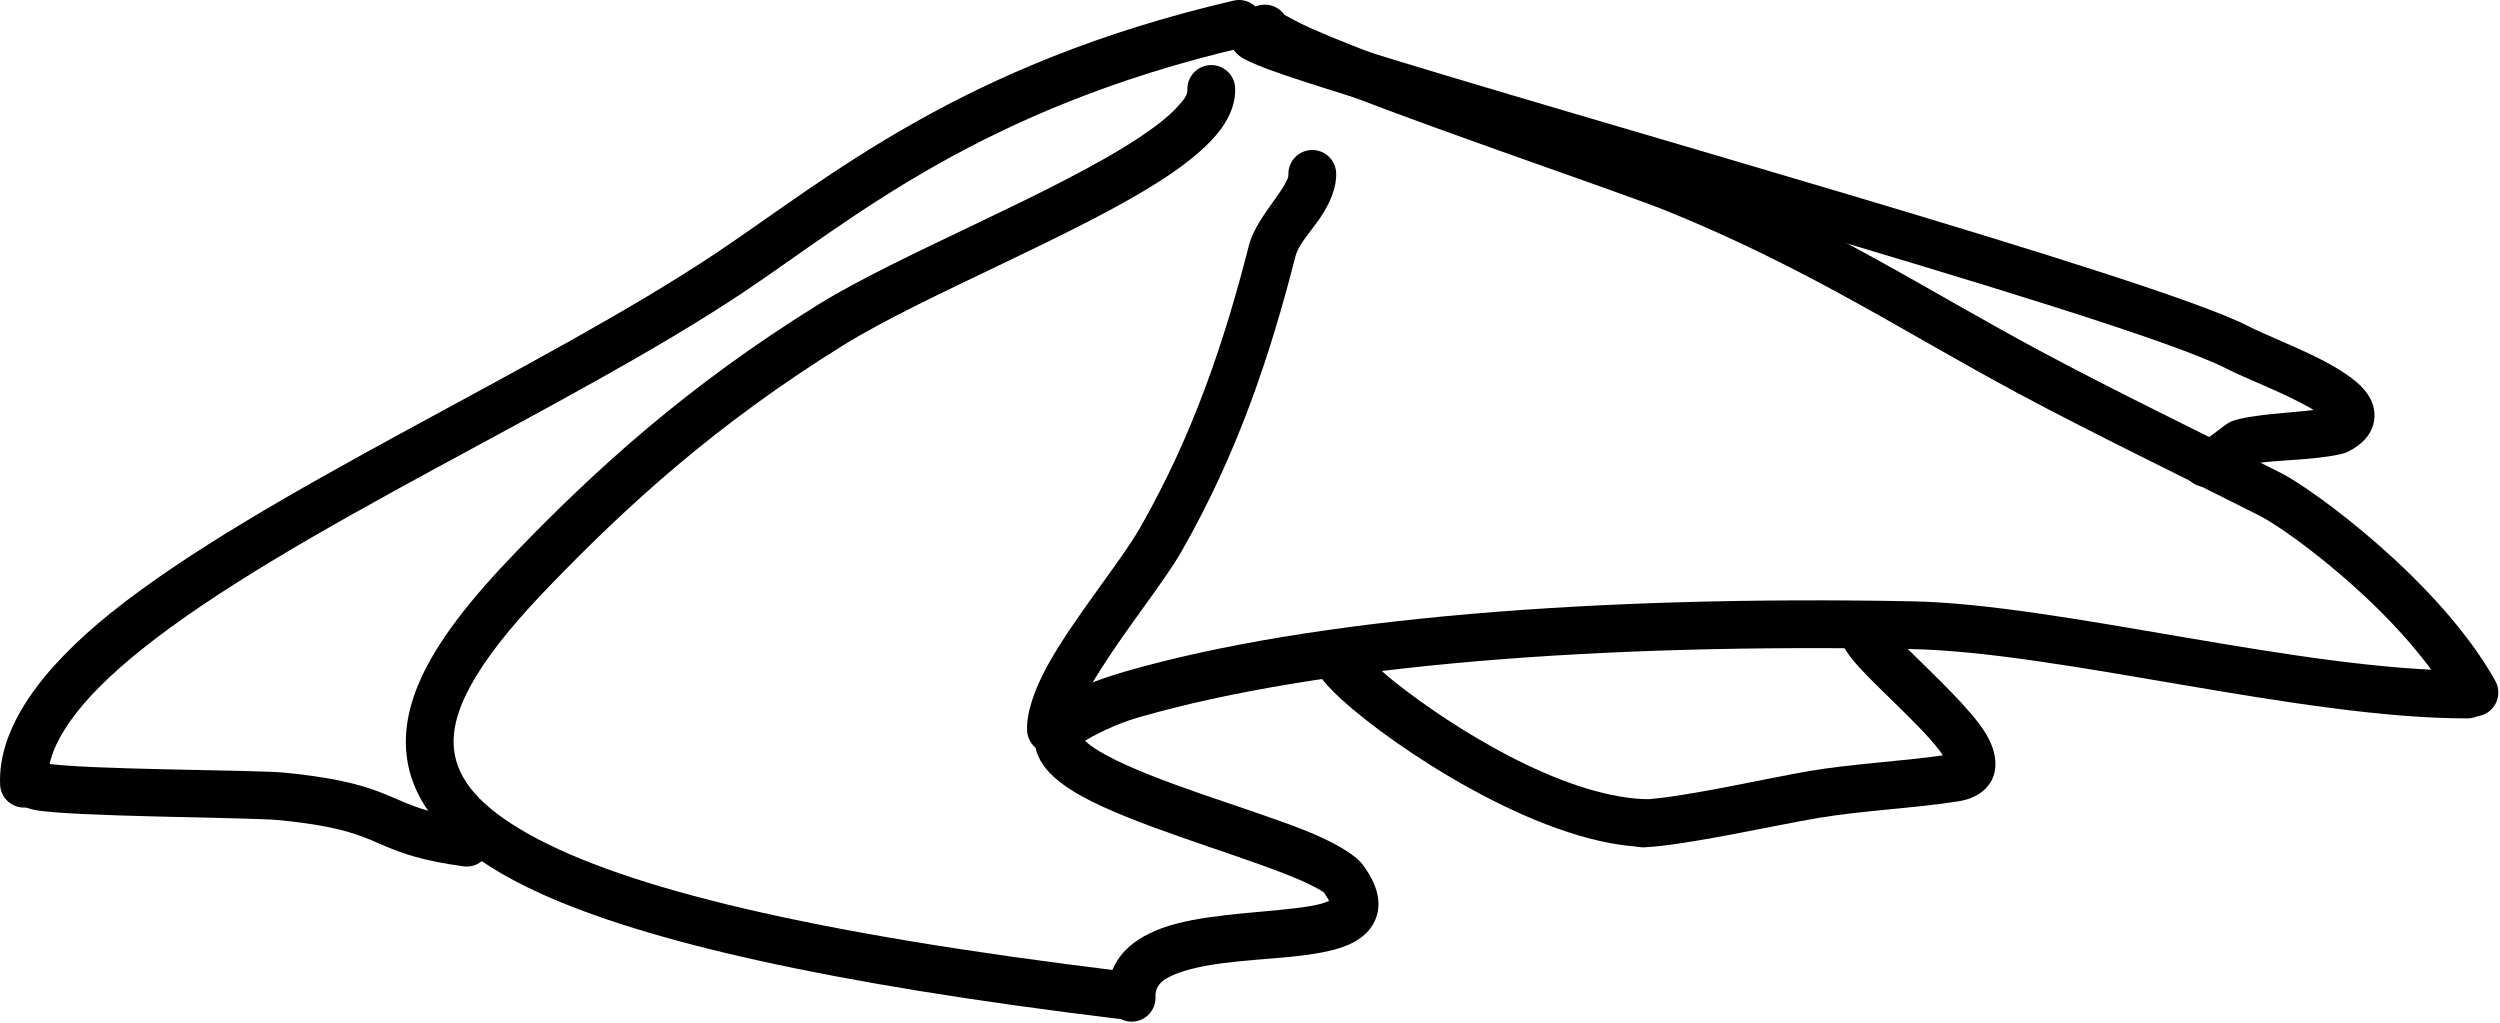
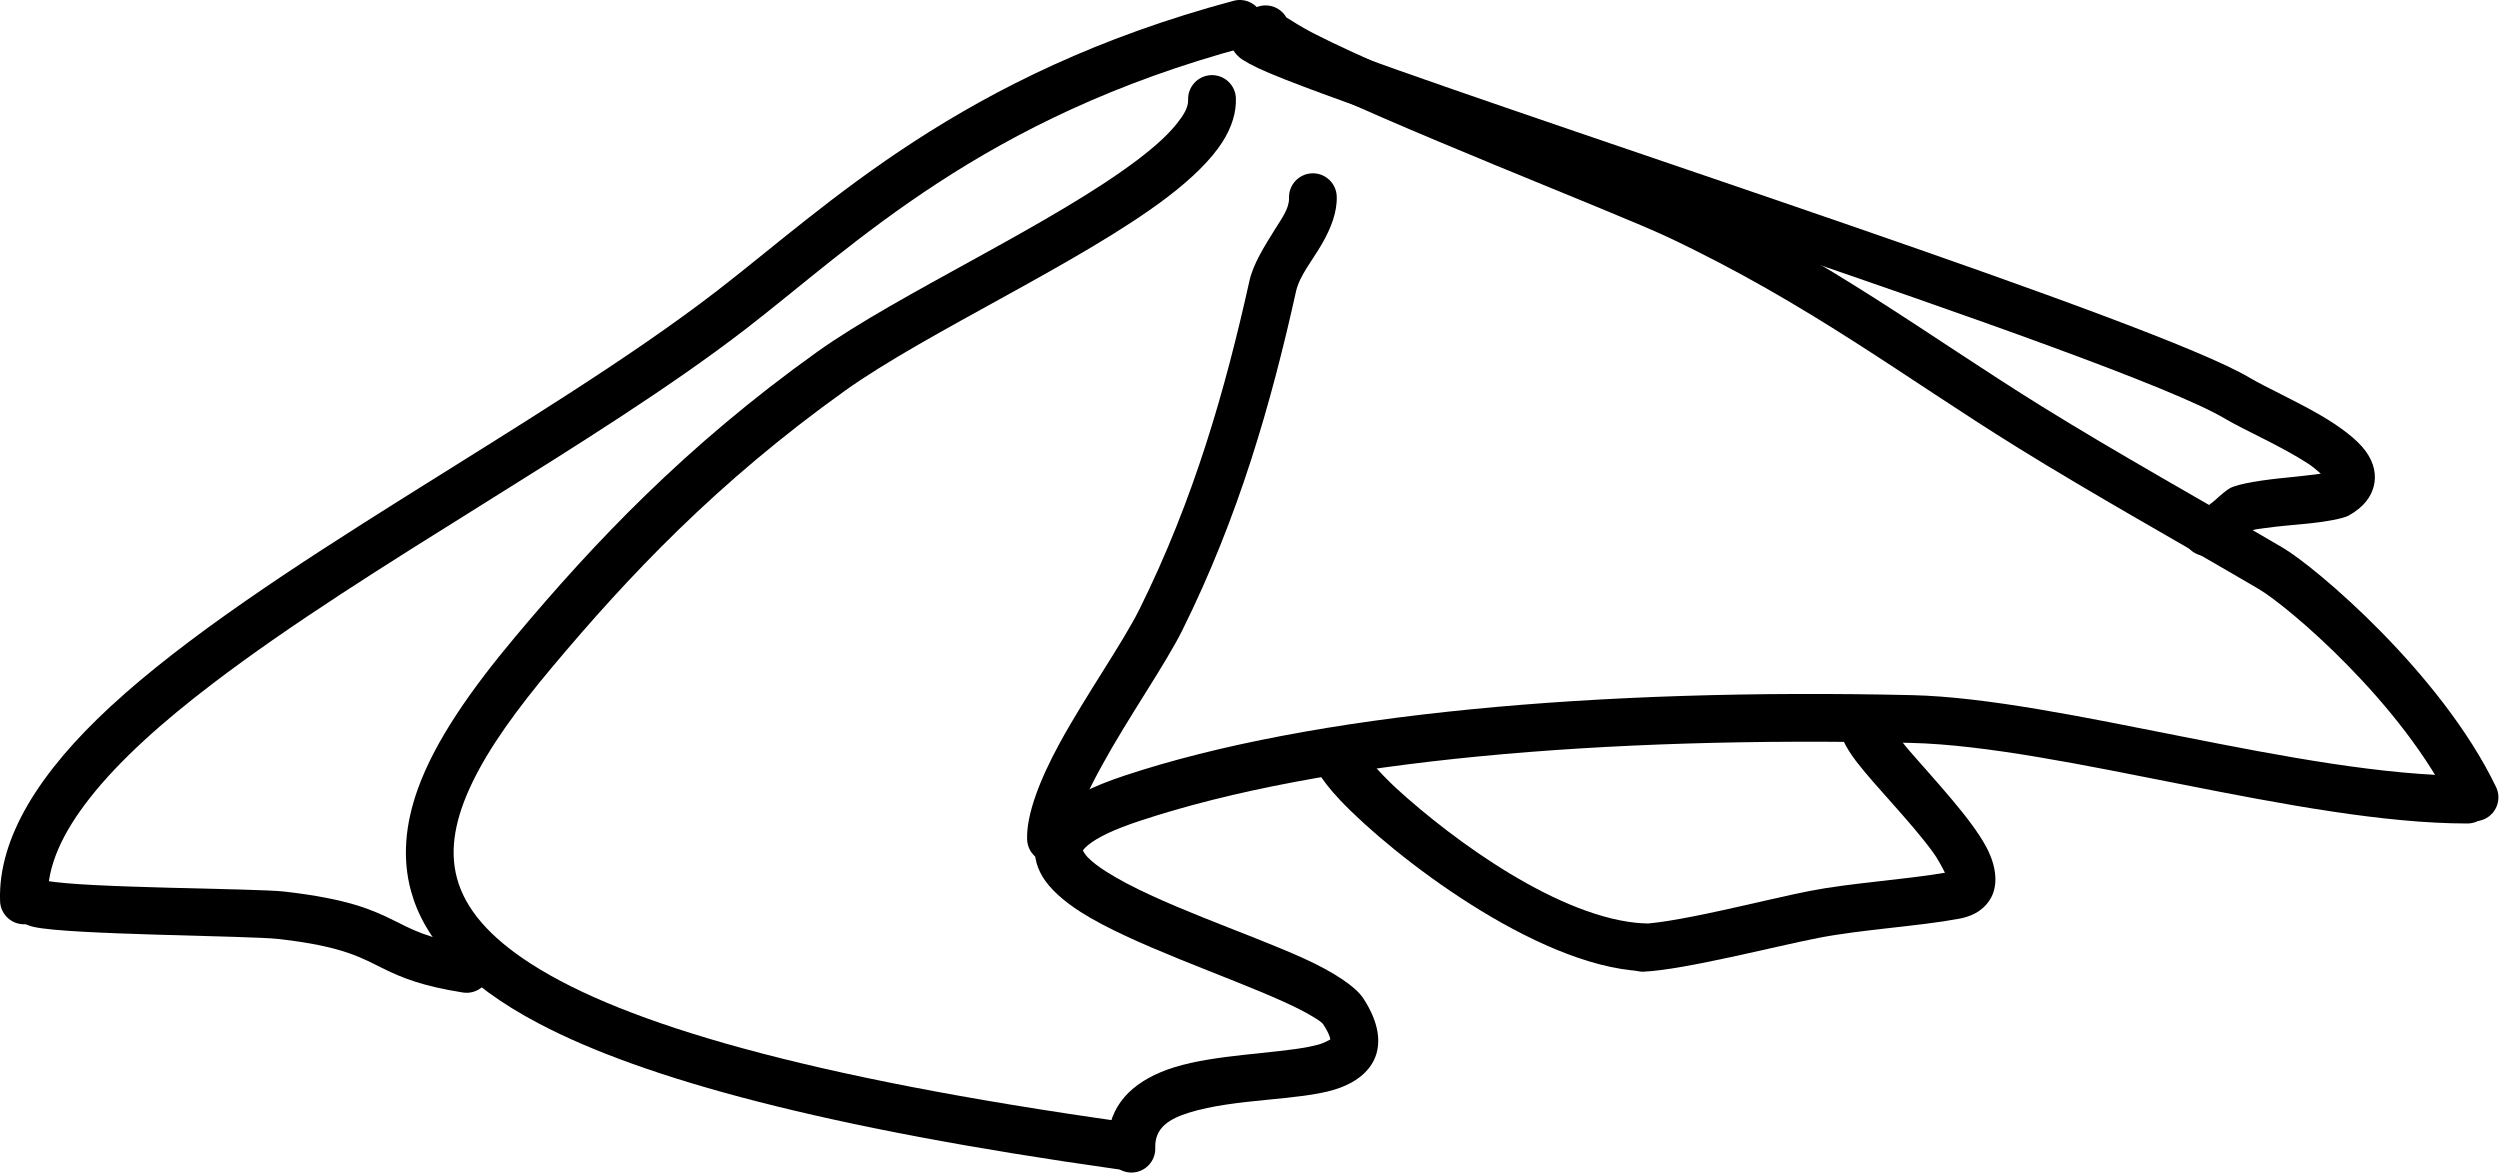
- <svg xmlns="http://www.w3.org/2000/svg" width="100%" height="100%" viewBox="0 0 785 321" version="1.1" xml:space="preserve" style="fill-rule:evenodd;clip-rule:evenodd;stroke-linejoin:round;stroke-miterlimit:2;">
-   <g transform="matrix(1,0,0,1,-1240.96,-1601.98)">
-     <g transform="matrix(1.81938,-0.0766113,0.014474,0.343731,-1045.42,1325.73)">
-       <path d="M1250.64,1797.43C1250.64,1778.91 1252.24,1760.79 1254.88,1742.55C1257.94,1721.41 1262.36,1700.56 1267.72,1679.71C1294.34,1576.23 1343.34,1475.97 1374.19,1376.39C1393.24,1314.88 1416.2,1218.49 1462.12,1172.63C1464.35,1170.4 1465.83,1158.99 1465.4,1147.17C1464.98,1135.34 1462.83,1127.56 1460.59,1129.79C1413.26,1177.06 1389.54,1275.77 1369.9,1339.17C1338.87,1439.33 1289.62,1540.49 1262.84,1644.57C1250.08,1694.2 1242.4,1746.35 1242.4,1797.43C1242.4,1809.47 1244.25,1819.23 1246.52,1819.23C1248.79,1819.23 1250.64,1809.47 1250.64,1797.43Z" />
-       <path d="M1469.25,1144.73C1469.91,1146.88 1471.94,1153.34 1473.83,1158.28C1489.26,1198.59 1528.7,1278.15 1537.36,1299.11C1561.52,1357.59 1577.77,1420.01 1597.01,1480.22C1609.98,1520.84 1624.05,1560.53 1637.67,1600.93C1643.14,1617.18 1664.24,1706.14 1673.03,1798.59C1674.05,1809.34 1673.23,1822.45 1671.2,1827.86C1669.17,1833.27 1666.69,1828.93 1665.67,1818.19C1657.71,1734.4 1638.6,1653.68 1633.64,1638.96C1619.97,1598.39 1605.84,1558.54 1592.81,1517.75C1573.82,1458.29 1557.79,1396.51 1533.93,1338.76C1525.24,1317.73 1485.67,1237.83 1470.18,1197.38C1466.43,1187.57 1463.92,1178.98 1463.04,1173.95C1461.9,1167.47 1461.66,1161.01 1461.66,1156.45C1461.66,1144.42 1463.51,1134.65 1465.78,1134.65C1467.24,1134.65 1468.52,1138.67 1469.25,1144.73Z" />
-       <g transform="matrix(0.989751,0,0,0.995494,4.17977,5.23818)">
-         <path d="M1656.48,1546.32C1656.24,1545.38 1655.99,1544.5 1655.75,1543.72C1651.22,1528.87 1644.71,1514.32 1641.52,1504.76C1623.66,1451.24 1501.49,1247.01 1477.24,1194.39C1474.46,1188.37 1472.73,1183.32 1472.13,1180.66C1470.65,1174.12 1470.47,1166.88 1470.47,1162.62C1470.47,1150.53 1472.33,1140.72 1474.63,1140.72C1475.77,1140.72 1476.81,1143.15 1477.56,1147.08C1478.65,1149.53 1484.96,1163.57 1491.7,1176.37C1530.66,1250.36 1629.64,1418.78 1645.63,1466.7C1648.33,1474.78 1653.39,1486.43 1657.64,1498.81C1661.07,1508.81 1664,1519.77 1665.43,1529.54C1667.1,1540.83 1667.39,1552.23 1666.74,1562.39C1666.22,1570.43 1664.93,1579.62 1661.98,1586.24C1661.07,1588.29 1658.08,1590.16 1654.59,1590.91C1651.09,1591.67 1646.88,1591.41 1645.32,1593.98C1644.92,1595.54 1643.24,1602.04 1642.06,1605.52C1640.55,1609.99 1638.92,1612.76 1637.4,1612.76C1635.11,1612.76 1633.24,1602.95 1633.24,1590.86C1633.24,1578.96 1635.05,1569.27 1637.3,1568.98C1637.37,1568.82 1637.78,1567.96 1637.99,1567.34C1638.42,1566.05 1638.84,1564.52 1639.22,1563.09C1640.4,1558.63 1641.43,1554.95 1642.02,1553.7C1643.56,1550.44 1647.88,1548.49 1652.1,1547.6C1653.5,1547.31 1655.15,1546.79 1656.48,1546.32ZM1478.77,1160.66L1478.79,1161.47L1478.78,1161.38L1478.77,1160.66ZM1478.75,1159.5L1478.77,1160.34L1478.76,1160.1L1478.75,1159.5ZM1478.71,1158.4L1478.74,1159.17L1478.73,1158.78L1478.71,1158.4ZM1478.67,1157.31L1478.69,1157.8L1478.67,1157.42L1478.67,1157.31Z" />
-       </g>
-       <g transform="matrix(1.00607,0,-5.20417e-18,1.0147,-10.0231,-25.0358)">
-         <path d="M1471.6,1950.71C1471.42,1948.67 1471.16,1945.98 1470.87,1943.74C1470.6,1941.66 1469.96,1939.99 1469.2,1937.64C1467.88,1933.58 1466.2,1929.33 1464.28,1924.88C1454.37,1901.96 1438.57,1874.57 1430.09,1847.61C1427.03,1837.9 1424.82,1827.68 1423.67,1818.15C1422.34,1807.2 1422.06,1796.22 1422.69,1785.58C1423.19,1777.06 1424.38,1767.91 1426.77,1759.74C1429.05,1751.93 1432.77,1744.04 1438.32,1736.94C1470.85,1695.35 1519.92,1686.39 1573.51,1703.56C1598.94,1711.71 1639.7,1780.72 1668.17,1786.89C1670.43,1787.38 1672.18,1797.4 1672.09,1809.25C1672,1821.09 1670.09,1830.31 1667.83,1829.82C1639.32,1823.64 1598.48,1754.61 1573.01,1746.45C1520.39,1729.59 1472.2,1737.85 1440.26,1778.69C1435.98,1784.16 1432.28,1793.87 1430.97,1797.52C1431.1,1798.32 1431.24,1799.12 1431.38,1799.76C1432.15,1803.46 1433.16,1807.13 1434.33,1810.86C1442.57,1837.05 1457.95,1863.29 1467.58,1885.56C1472.72,1897.46 1476.37,1909.88 1477.62,1919.44C1480.79,1943.72 1480.41,1961.39 1478.99,1973.23C1478.1,1980.72 1476.59,1987.07 1474.42,1991.3C1472.38,1995.29 1469.58,1997.62 1466.37,1998.93C1459.76,2001.64 1451.1,2000.01 1445.23,2009.94C1443.03,2013.68 1441.19,2018.55 1441.19,2030.35C1441.19,2042.21 1439.36,2051.84 1437.1,2051.84C1434.84,2051.84 1433.01,2042.21 1433.01,2030.35C1433.01,1998.37 1436.75,1979.17 1442.72,1969.05C1449.11,1958.23 1458.53,1959.04 1465.73,1956.09C1467.44,1955.39 1468.99,1954.47 1470.31,1952.92C1470.72,1952.43 1471.22,1951.5 1471.6,1950.71Z" />
-       </g>
-       <g transform="matrix(1.05141,0,0,1.02322,-85.012,-21.7436)">
-         <path d="M1477.81,1282.76C1477.81,1284.87 1477.59,1286.86 1477.37,1289.02C1476.89,1293.69 1476.23,1298.34 1475.56,1303.05C1473.62,1316.5 1471.61,1330.42 1470.88,1343.73C1466.31,1426.37 1460.56,1509.67 1451.05,1591.84C1447.58,1621.77 1439.5,1670.2 1434.96,1710.98C1432.57,1732.45 1431.16,1752.57 1431.16,1768.07C1431.16,1779.82 1432.91,1789.37 1435.08,1789.37C1437.24,1789.37 1438.99,1779.82 1438.99,1768.07C1438.99,1754.29 1441.14,1736.16 1443.66,1716.3C1448.3,1679.77 1454.69,1640.32 1457.67,1614.55C1467.59,1528.89 1473.62,1442.14 1478.38,1356C1479.01,1344.6 1481.2,1333.5 1482.75,1322C1484.5,1308.95 1485.65,1295.49 1485.65,1282.76C1485.65,1271 1483.89,1261.45 1481.73,1261.45C1479.57,1261.45 1477.81,1271 1477.81,1282.76Z" />
-       </g>
-       <g transform="matrix(2.23684,-5.55112e-17,2.42861e-17,0.929148,-1886.24,134.292)">
-         <path d="M1503.87,1713.87C1504.09,1717.17 1505.25,1733.63 1506.44,1746.83C1510.74,1794.13 1518.82,1864.83 1525.21,1872C1526.22,1873.14 1526.97,1884.54 1526.88,1897.44C1526.79,1910.34 1525.9,1919.88 1524.88,1918.75C1516.81,1909.67 1506.18,1811.13 1502.27,1761.57C1501.47,1751.44 1500.92,1742.91 1500.66,1737.23C1500.34,1730.36 1500.26,1724.48 1500.26,1720.56C1500.26,1707.61 1501.09,1697.1 1502.1,1697.1C1502.93,1697.1 1503.64,1704.18 1503.87,1713.87Z" />
-       </g>
-       <g transform="matrix(1.19661,-2.12061e-17,-1.00772e-17,1.59804,-301.841,-1055.53)">
-         <path d="M1570.4,1815.22C1570.29,1814.42 1570.16,1813.63 1570.04,1812.92C1569.22,1808.16 1568.11,1802.94 1566.91,1797.61C1563.8,1783.79 1560.08,1769.29 1558.12,1759.2C1556.65,1751.68 1556.07,1744.95 1556.07,1740.91C1556.07,1733.38 1557.61,1727.27 1559.51,1727.27C1561.22,1727.27 1562.63,1732.18 1562.91,1738.62C1563.2,1740.18 1564.74,1748.3 1566.11,1754.18C1569.76,1769.84 1574.67,1789.39 1576.67,1803.52C1578.3,1815.03 1578.2,1825.02 1577.13,1831.53C1576.36,1836.2 1574.94,1840.6 1572.37,1841.81C1566.37,1844.63 1558.39,1844.78 1552.02,1847.97C1545.89,1851.03 1532.69,1860.51 1526.8,1860.51C1524.89,1860.51 1523.35,1854.4 1523.35,1846.87C1523.35,1839.34 1524.89,1833.23 1526.8,1833.23C1532.49,1833.23 1545.24,1823.86 1551.16,1820.9C1557.15,1817.91 1564.54,1817.58 1570.4,1815.22Z" />
-       </g>
-       <g transform="matrix(1,-5.55112e-17,0,0.870694,0,156.394)">
-         <path d="M1451.99,1209.48C1451.99,1215.16 1451.21,1220.11 1450.26,1226.01C1448.61,1236.29 1446.22,1246.58 1443.36,1257.09C1428.38,1312 1401.24,1368.61 1386.8,1418.08C1363.49,1497.9 1347.18,1581.52 1332.99,1663.58C1324.92,1710.25 1318.44,1755.34 1315.16,1798.38C1312.64,1831.35 1311.89,1863.53 1313.29,1894.84C1315.23,1938.35 1321.56,1982.05 1334.72,2022.52C1352.49,2077.16 1383.47,2129.42 1433.28,2179.18C1435.52,2181.42 1437.64,2172.17 1438.01,2158.53C1438.38,2144.89 1436.86,2132.01 1434.61,2129.76C1380.75,2075.97 1349.46,2020.48 1333.35,1960.71C1325.12,1930.15 1321.17,1900.25 1320.85,1867.37C1320.62,1842.85 1322.36,1817.95 1325.21,1791.95C1328.47,1762.15 1333.19,1731.54 1338.67,1699.85C1352.43,1620.27 1368.24,1539.11 1390.84,1461.71C1405.34,1412.04 1432.57,1355.09 1447.61,1299.97C1451.96,1284.01 1455.37,1267.84 1457.43,1252.31C1459.33,1237.95 1460.23,1223.39 1460.23,1209.48C1460.23,1195.66 1458.38,1184.44 1456.11,1184.44C1453.84,1184.44 1451.99,1195.66 1451.99,1209.48Z" />
-       </g>
-       <g transform="matrix(1.06986,8.32667e-17,1.73472e-18,1.01564,-87.1936,-28.1157)">
-         <path d="M1250.14,1779.88C1256.19,1787.27 1283.9,1793.62 1288.63,1797.35C1298.59,1805.22 1302.44,1814.38 1305.82,1823.39C1308.75,1831.19 1311.25,1839.04 1318.19,1845.98C1320.28,1848.07 1321.68,1859.23 1321.3,1870.89C1320.93,1882.55 1318.93,1890.32 1316.84,1888.23C1310.34,1881.74 1307.16,1874.49 1304.4,1867.21C1300.81,1857.76 1298.02,1848.13 1287.55,1839.86C1282.68,1836.01 1253.86,1829.01 1248.14,1821.37C1244.78,1816.89 1244.21,1802.53 1244.21,1797.95C1244.21,1786.1 1245.94,1776.48 1248.06,1776.48C1248.83,1776.48 1249.54,1777.73 1250.14,1779.88ZM1251.62,1789.72C1251.78,1791.85 1251.88,1794.15 1251.9,1796.57C1251.88,1794.32 1251.8,1792.01 1251.62,1789.72ZM1251.59,1789.29L1251.6,1789.42L1251.59,1789.34L1251.59,1789.29Z" />
+ <svg xmlns="http://www.w3.org/2000/svg" width="100%" height="100%" viewBox="0 0 785 369" version="1.1" xml:space="preserve" style="fill-rule:evenodd;clip-rule:evenodd;stroke-linejoin:round;stroke-miterlimit:2;">
+   <g transform="matrix(1,0,0,1,-1240.87,-1552.32)">
+     <g transform="matrix(1.81946,-0.0868173,0.0141089,0.397042,-1044.96,1229.61)">
+       <g>
+         <path d="M1250.64,1797.66C1250.64,1771.1 1253.64,1745.19 1258.48,1719.15C1263.85,1690.28 1271.45,1661.77 1280.36,1633.38C1308.03,1545.13 1347.92,1458.88 1374.44,1373.26C1393.48,1311.81 1416.41,1215.48 1462.28,1169.66C1464.49,1167.44 1465.88,1157.38 1465.37,1147.2C1464.86,1137.02 1462.65,1130.55 1460.43,1132.76C1413.06,1180.08 1389.31,1278.84 1369.65,1342.3C1338.62,1442.46 1289.37,1543.6 1262.6,1647.68C1250.05,1696.46 1242.4,1746.99 1242.4,1797.2C1242.4,1807.62 1244.25,1816.18 1246.52,1816.31C1248.79,1816.44 1250.64,1808.08 1250.64,1797.66Z" />
+         <path d="M1469.42,1147.86C1470.05,1149.91 1472.1,1156.46 1474.01,1161.45C1489.44,1201.76 1528.88,1281.31 1537.53,1302.26C1561.7,1360.77 1577.96,1423.2 1597.2,1483.44C1610.17,1524.05 1624.25,1563.73 1637.86,1604.14C1643.32,1620.32 1664.37,1708.9 1673.12,1801.02C1674.04,1810.62 1673.09,1821.7 1671.01,1825.77C1668.92,1829.84 1666.49,1825.35 1665.58,1815.75C1657.58,1731.64 1638.42,1650.54 1633.44,1635.76C1619.77,1595.18 1605.64,1555.32 1592.62,1514.54C1573.63,1455.1 1557.61,1393.34 1533.76,1335.6C1525.07,1314.58 1485.49,1234.66 1470,1194.2C1466.24,1184.39 1463.75,1175.87 1462.86,1170.84C1461.89,1165.33 1461.66,1160.09 1461.66,1156.22C1461.66,1145.8 1463.51,1137.44 1465.78,1137.57C1467.36,1137.66 1468.73,1141.83 1469.42,1147.86Z" />
+         <g transform="matrix(0.989751,0,0,0.995494,4.17977,5.23818)">
+           <path d="M1657.66,1548.82C1657.05,1546.08 1656.27,1542.84 1655.55,1540.48C1651.02,1525.64 1644.51,1511.1 1641.32,1501.54C1623.46,1448.03 1501.32,1243.86 1477.07,1191.25C1474.27,1185.17 1472.53,1180.12 1471.93,1177.43C1470.66,1171.81 1470.47,1166.05 1470.47,1162.38C1470.47,1151.92 1472.33,1143.53 1474.63,1143.65C1475.88,1143.72 1477,1146.29 1477.76,1150.3C1478.85,1152.75 1485.14,1166.73 1491.85,1179.47C1530.82,1253.49 1629.83,1421.98 1645.83,1469.92C1648.53,1478 1653.58,1489.64 1657.83,1502.02C1661.25,1511.99 1664.16,1522.79 1665.59,1532.51C1667.04,1542.33 1667.36,1552.07 1666.79,1560.91C1666.29,1568.58 1665.03,1576.81 1662.22,1583.13C1661.29,1585.23 1658.24,1587.2 1654.66,1587.98C1652.23,1588.51 1649.48,1588.94 1647.34,1589.93C1646.59,1590.28 1645.95,1590.39 1645.55,1590.92C1645.11,1592.63 1643.48,1598.96 1642.32,1602.38C1640.75,1607.03 1639.03,1609.83 1637.45,1609.83C1635.16,1609.83 1633.27,1601.33 1633.24,1590.86C1633.22,1580.73 1634.94,1572.44 1637.13,1571.92C1637.34,1571.36 1638.45,1568.17 1638.97,1566.22C1640.15,1561.76 1641.19,1558.05 1641.78,1556.8C1643.35,1553.48 1647.73,1551.44 1652.03,1550.54C1653.92,1550.14 1656.27,1549.33 1657.66,1548.82ZM1478.76,1160.49C1478.78,1161.26 1478.79,1162.05 1478.79,1162.85C1478.79,1162.09 1478.78,1161.3 1478.76,1160.49ZM1478.73,1159.76L1478.74,1159.91L1478.74,1159.87L1478.73,1159.76Z" />
+         </g>
+         <g transform="matrix(1.00607,0,-5.20417e-18,1.0147,-10.0231,-25.0358)">
+           <path d="M1471.83,1952.75C1471.82,1952.12 1471.78,1951.28 1471.74,1950.65C1471.55,1947.79 1471.21,1944.59 1470.73,1940.94C1470.45,1938.79 1469.79,1936.91 1469,1934.47C1467.69,1930.43 1466.02,1926.21 1464.11,1921.78C1454.19,1898.84 1438.38,1871.42 1429.89,1844.44C1426.87,1834.84 1424.68,1824.87 1423.54,1815.45C1422.38,1805.83 1422.09,1796.25 1422.64,1786.91C1423.12,1778.87 1424.27,1770.52 1426.52,1762.82C1428.81,1754.96 1432.55,1747.05 1438.14,1739.9C1470.7,1698.26 1519.84,1689.25 1573.5,1706.44C1598.93,1714.59 1639.68,1783.6 1668.15,1789.77C1670.4,1790.26 1672.17,1798.99 1672.09,1809.25C1672.01,1819.5 1670.11,1827.43 1667.85,1826.94C1639.34,1820.75 1598.5,1751.73 1573.02,1743.56C1520.47,1726.73 1472.34,1734.95 1440.44,1775.73C1436.16,1781.2 1433.25,1786.63 1431.49,1792.64C1431.17,1793.73 1430.91,1794.8 1430.71,1795.91C1430.67,1796.11 1430.63,1796.4 1430.6,1796.63C1430.7,1797.52 1431.04,1800.25 1431.36,1801.87C1432.15,1805.92 1433.24,1809.94 1434.53,1814.03C1442.76,1840.2 1458.13,1866.41 1467.75,1888.66C1472.88,1900.54 1476.51,1912.69 1477.76,1922.24C1480.41,1942.58 1480.41,1957.55 1479.43,1968C1478.38,1979.09 1475.97,1987.54 1472.28,1991.89C1466.06,1999.23 1455.03,1995.13 1447.2,2004.45C1443.92,2008.36 1441.19,2014.53 1441.19,2030.58C1441.19,2040.85 1439.36,2049.08 1437.1,2048.96C1434.84,2048.83 1433.01,2040.39 1433.01,2030.13C1433.01,1999.37 1436.76,1981.78 1442.51,1972.05C1448.93,1961.17 1458.4,1961.95 1465.64,1958.98C1467.31,1958.3 1468.84,1957.39 1470.13,1955.87C1470.73,1955.16 1471.53,1953.44 1471.83,1952.75Z" />
+         </g>
+         <g transform="matrix(1.05141,0,0,1.02322,-85.012,-21.7436)">
+           <path d="M1477.81,1282.53C1477.81,1290.3 1476.54,1297.72 1475.39,1305.7C1473.51,1318.75 1471.55,1332.11 1470.84,1345.01C1466.25,1428.02 1460.47,1511.67 1450.92,1594.21C1447.97,1619.64 1441.65,1658.52 1437.07,1694.58C1433.57,1722.17 1431.16,1748.7 1431.16,1767.84C1431.16,1778.02 1432.91,1786.39 1435.08,1786.51C1437.24,1786.64 1438.99,1778.47 1438.99,1768.29C1438.99,1753.87 1441.17,1734.59 1443.81,1713.81C1448.44,1677.32 1454.82,1637.92 1457.8,1612.18C1467.68,1526.89 1473.68,1440.5 1478.42,1354.72C1479.07,1342.95 1481.31,1331.3 1482.9,1319.43C1484.54,1307.26 1485.64,1294.86 1485.64,1282.98C1485.64,1272.8 1483.89,1264.43 1481.73,1264.31C1479.57,1264.18 1477.81,1272.35 1477.81,1282.53Z" />
+         </g>
+         <g transform="matrix(2.23684,-5.55112e-17,2.42861e-17,0.929148,-1886.24,134.292)">
+           <path d="M1503.9,1716.48C1504.08,1719.09 1505.28,1736.49 1506.53,1750.28C1510.82,1797.42 1518.85,1868.01 1525.21,1875.16C1526.22,1876.3 1526.97,1886.28 1526.88,1897.44C1526.79,1908.59 1525.89,1916.73 1524.88,1915.59C1516.78,1906.49 1506.11,1807.86 1502.18,1758.18C1501.4,1748.25 1500.87,1739.94 1500.61,1734.37C1500.33,1728.53 1500.26,1723.64 1500.26,1720.31C1500.26,1709.1 1501.09,1700.11 1502.1,1700.24C1502.98,1700.36 1503.72,1707.31 1503.9,1716.48Z" />
+         </g>
+         <g transform="matrix(1.19661,-2.12061e-17,-1.00772e-17,1.59804,-301.841,-1055.53)">
+           <path d="M1570.68,1816.9C1570.3,1814.01 1569.68,1809.64 1569.04,1806.39C1566.05,1791.13 1561.21,1772.95 1558.58,1760.3C1556.87,1752.07 1556.07,1744.89 1556.07,1740.77C1556.07,1734.25 1557.62,1729.02 1559.51,1729.1C1561.3,1729.17 1562.76,1733.89 1562.94,1739.86C1563.12,1740.85 1564.78,1749.78 1566.26,1756.13C1569.89,1771.69 1574.77,1791.08 1576.76,1805.14C1578.21,1815.39 1578.2,1824.18 1577.25,1829.98C1576.47,1834.67 1575.05,1838.76 1572.47,1839.97C1566.47,1842.79 1558.5,1842.94 1552.13,1846.12C1545.98,1849.19 1532.75,1858.68 1526.84,1858.68C1524.94,1858.68 1523.38,1853.39 1523.35,1846.87C1523.33,1840.35 1524.85,1835.05 1526.75,1835.05C1532.43,1835.05 1545.15,1825.69 1551.06,1822.74C1557.18,1819.68 1564.77,1819.41 1570.68,1816.9Z" />
+         </g>
+         <g transform="matrix(1,-5.55112e-17,0,0.870694,0,156.394)">
+           <path d="M1451.99,1209.22C1451.99,1215.95 1451.17,1222.38 1450.05,1229.38C1448.39,1239.73 1445.99,1250.11 1443.1,1260.69C1428.12,1315.59 1400.99,1372.2 1386.54,1421.67C1363.25,1501.44 1346.95,1585 1332.77,1667.01C1324.76,1713.32 1318.33,1757.93 1315.07,1800.63C1312.66,1832.21 1311.92,1863.01 1313.26,1893.01C1315.18,1936.11 1321.5,1978.77 1334.54,2018.87C1352.33,2073.58 1383.34,2125.95 1433.23,2175.77C1435.46,2178.01 1437.6,2170.28 1438,2158.52C1438.4,2146.76 1436.9,2135.4 1434.67,2133.17C1407.54,2106.08 1386.11,2078.4 1369.43,2049.93C1353.14,2022.12 1341.48,1993.81 1333.55,1964.41C1326.45,1938.05 1322.52,1911.6 1321.27,1883.59C1320.05,1856.12 1321.45,1827.95 1324.35,1798.65C1327.62,1765.67 1332.79,1731.71 1338.89,1696.42C1352.66,1616.79 1368.47,1535.57 1391.09,1458.11C1405.6,1408.44 1432.83,1351.5 1447.86,1296.38C1452.18,1280.53 1455.56,1264.57 1457.61,1249.16C1459.37,1235.9 1460.23,1222.59 1460.23,1209.74C1460.23,1197.78 1458.38,1187.94 1456.11,1187.8C1453.84,1187.65 1451.99,1197.25 1451.99,1209.22Z" />
+         </g>
+         <g transform="matrix(1.06986,8.32667e-17,1.73472e-18,1.01564,-87.1936,-28.1157)">
+           <path d="M1250.29,1782.92C1256.46,1790.26 1283.96,1796.55 1288.66,1800.26C1298.7,1808.19 1302.58,1817.42 1305.99,1826.51C1308.89,1834.24 1311.37,1842.03 1318.25,1848.9C1320.33,1850.99 1321.7,1860.83 1321.29,1870.88C1320.89,1880.92 1318.86,1887.39 1316.78,1885.31C1310.22,1878.76 1307.02,1871.44 1304.23,1864.1C1300.67,1854.72 1297.91,1845.16 1287.51,1836.95C1282.63,1833.1 1253.78,1826.05 1248.05,1818.41C1244.8,1814.06 1244.21,1802.17 1244.21,1797.72C1244.21,1787.46 1245.94,1779.24 1248.06,1779.36C1248.89,1779.41 1249.66,1780.72 1250.29,1782.92ZM1251.9,1796.54L1251.9,1797.02L1251.9,1796.82L1251.9,1796.54ZM1251.75,1792.85C1251.81,1793.83 1251.86,1794.84 1251.88,1795.88C1251.86,1794.88 1251.81,1793.87 1251.75,1792.85Z" />
+         </g>
      </g>
    </g>
  </g>
</svg>
